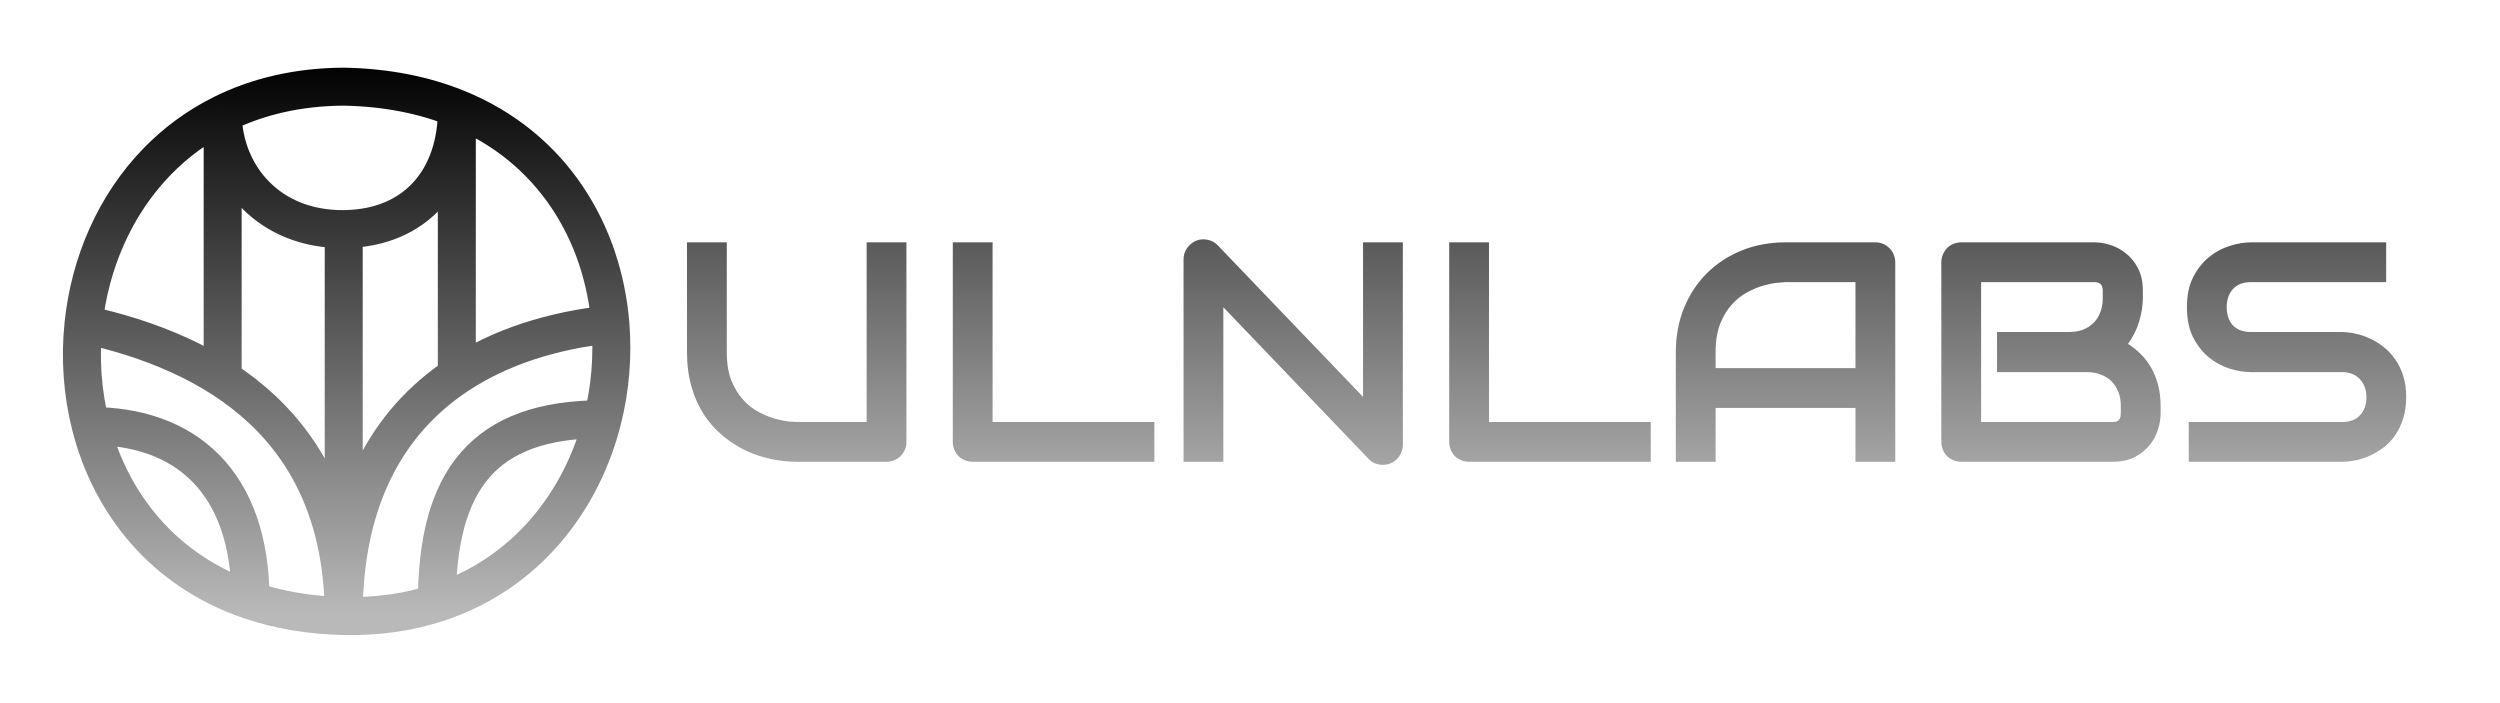
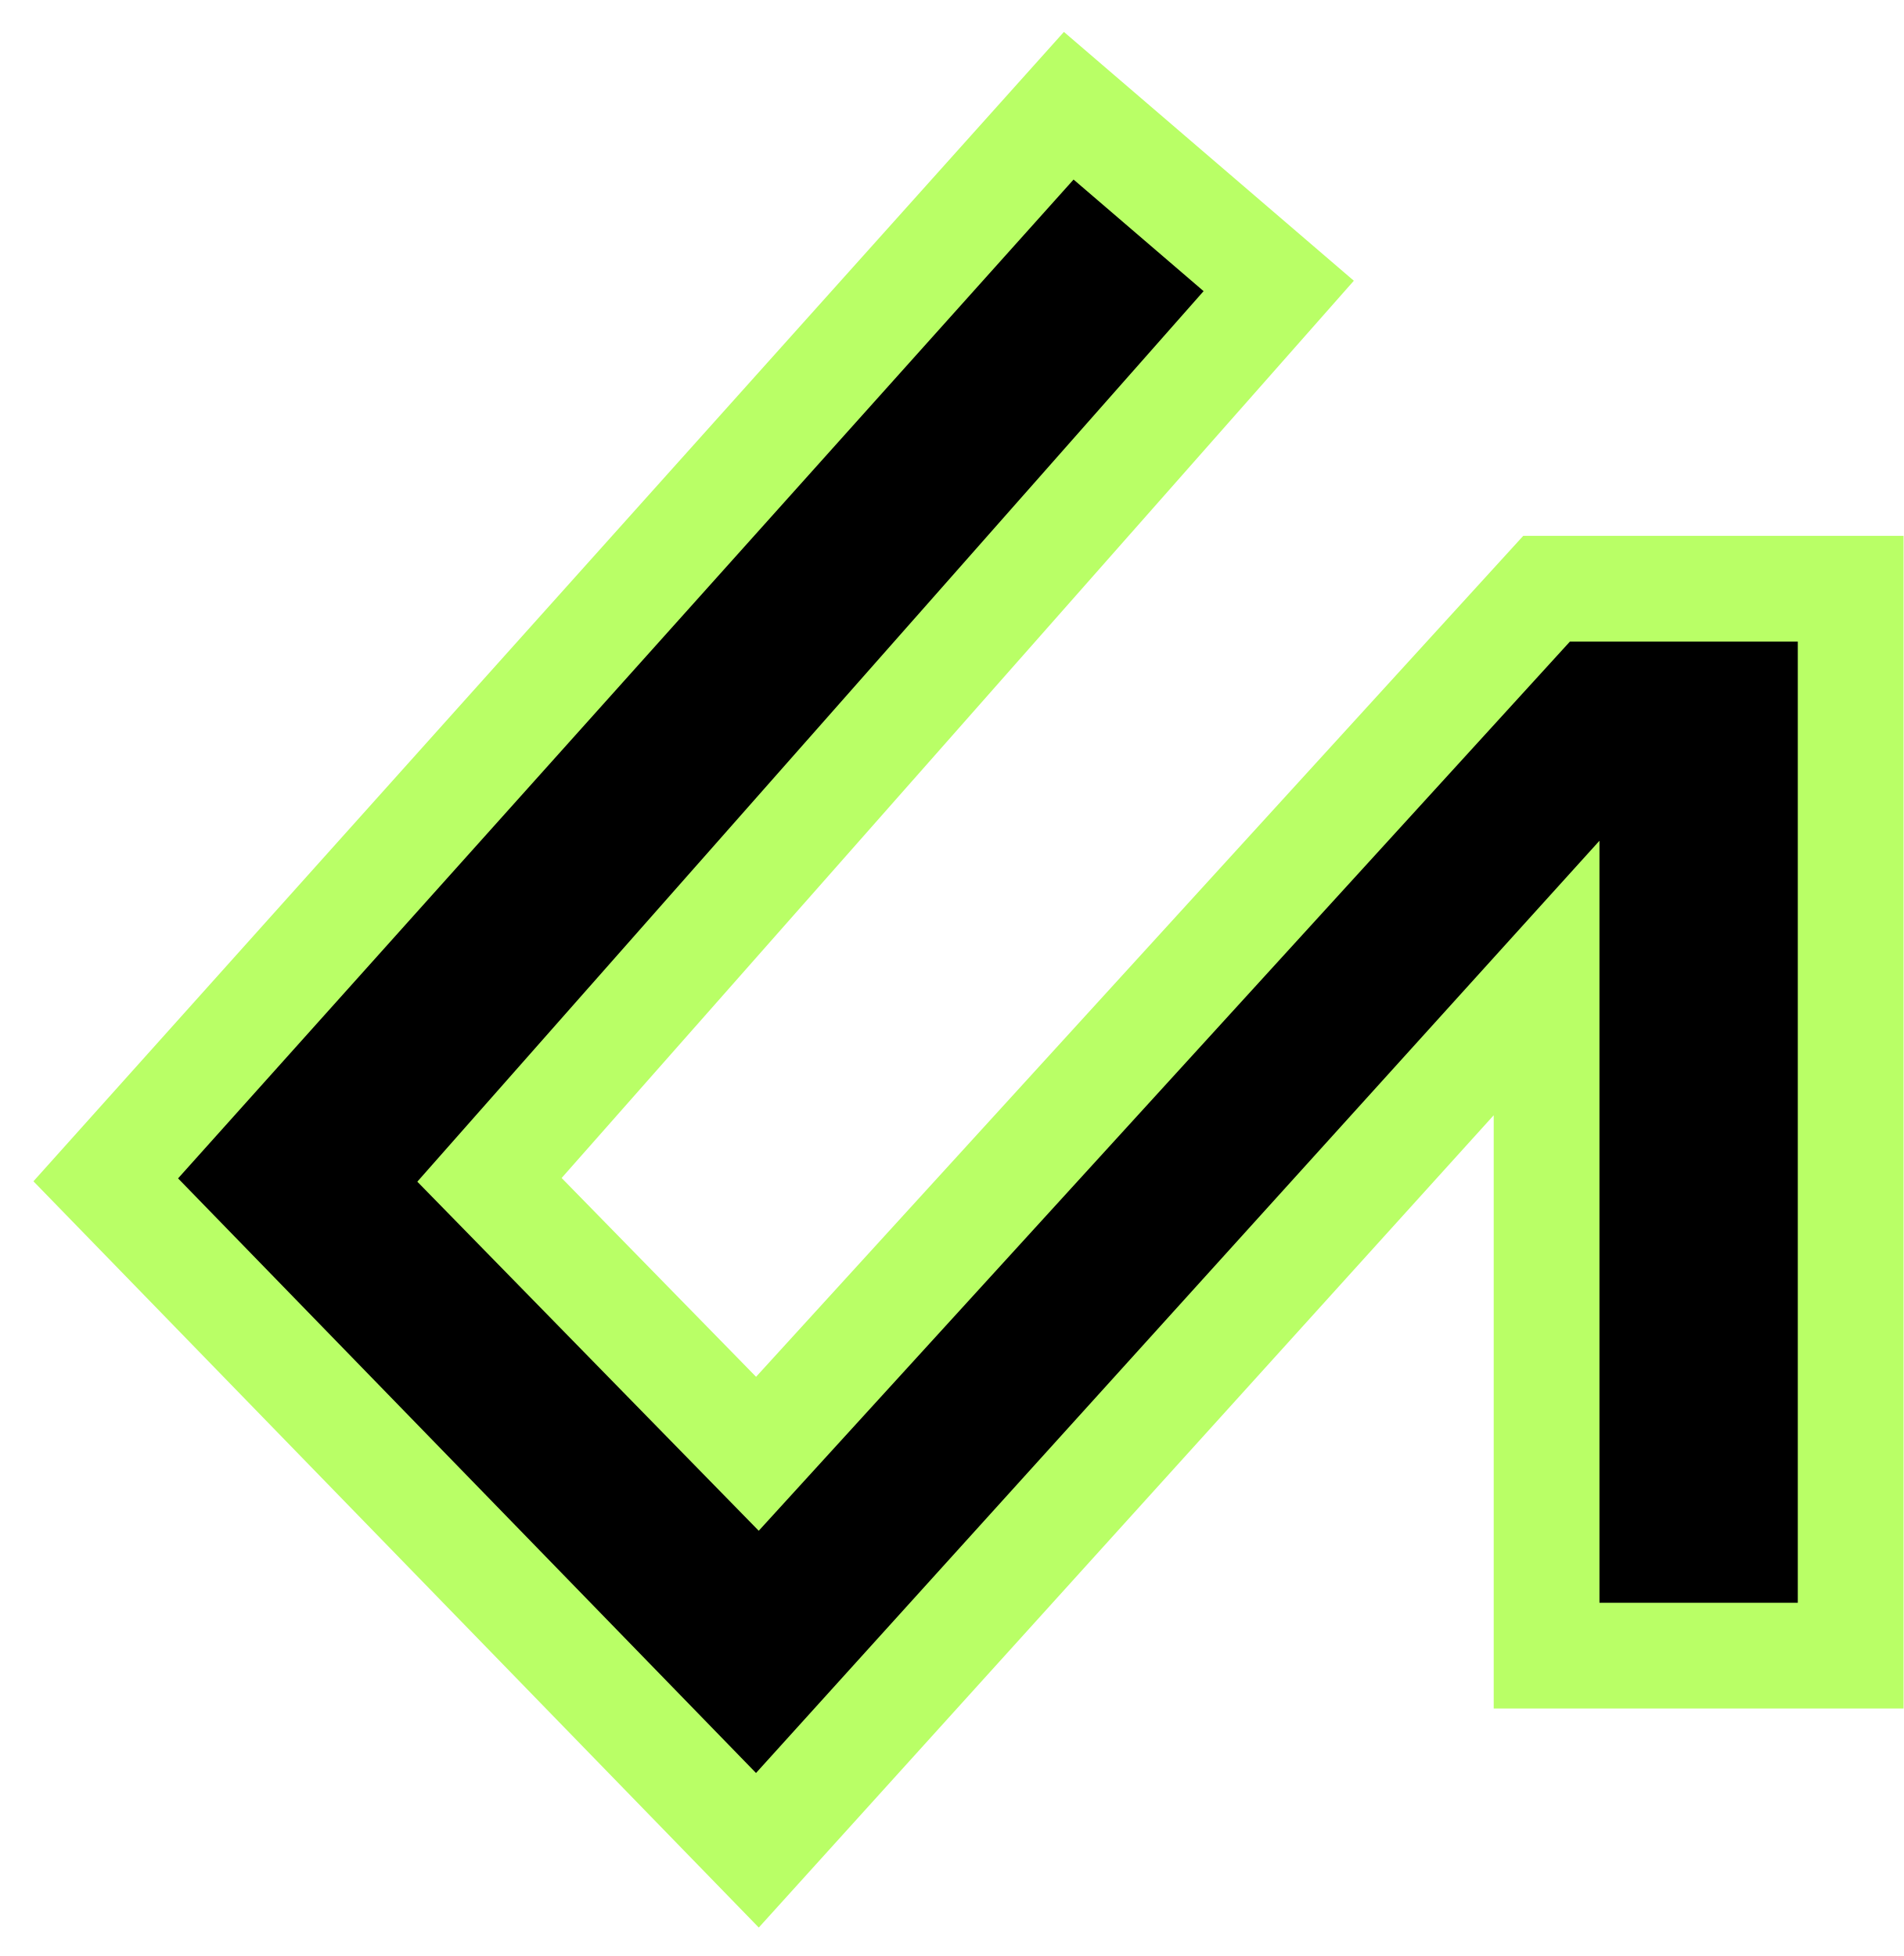
- <svg xmlns="http://www.w3.org/2000/svg" width="1053" height="296" viewBox="0 0 1053 296" fill="none">
-   <path d="M144.774 259.468V96.5M144.774 259.468C144.62 179.704 90.204 148.479 35.162 136.55M144.774 259.468C159.174 259.778 172.265 257.807 184.006 254.008M144.774 259.468C130.228 259.156 117.158 256.845 105.543 252.922M144.774 259.468C144.679 210.365 163.288 177.669 192.413 158.224M144.774 96.5C113.549 96.786 94.174 74.275 93.785 47.934M144.774 96.5C176 96.214 192.765 74.207 192.413 45.625M35.162 136.55C37.796 111.066 48.283 86.388 66.312 67.918C74.078 59.961 83.244 53.156 93.785 47.934M35.162 136.55C33.677 150.909 34.685 165.524 38.242 179.428M184.006 254.008C221.434 241.898 245.142 211.206 253.798 176.57M184.006 254.008C184.006 202.297 203.622 176.57 253.798 176.57M105.543 252.922C68.745 240.497 46.546 211.898 38.242 179.428M105.543 252.922C105.543 202.297 77.521 179.428 38.242 179.428M192.413 158.224V45.625M192.413 158.224C210.555 146.112 232.778 139.142 257.102 136.55M93.785 47.934C108.223 40.782 125.241 36.601 144.774 36.5C162.908 36.832 178.767 40.103 192.413 45.625M93.785 47.934V158.224M192.413 45.625C233.009 62.052 254.022 98.399 257.102 136.55M257.102 136.55C258.182 149.928 257.057 163.529 253.798 176.57" stroke="url(#paint0_linear_109_8284)" stroke-width="16" />
-   <path d="M381.789 186.057C381.789 187.26 381.574 188.377 381.145 189.408C380.715 190.439 380.113 191.342 379.34 192.115C378.566 192.846 377.664 193.426 376.633 193.855C375.602 194.285 374.506 194.5 373.346 194.5H335.576C332.01 194.5 328.4 194.113 324.748 193.34C321.096 192.566 317.551 191.385 314.113 189.795C310.719 188.162 307.518 186.1 304.51 183.607C301.502 181.115 298.859 178.172 296.582 174.777C294.348 171.34 292.586 167.43 291.297 163.047C290.008 158.621 289.363 153.701 289.363 148.287V102.074H306.121V148.287C306.121 153.014 306.766 157.01 308.055 160.275C309.387 163.541 311.062 166.27 313.082 168.461C315.102 170.652 317.314 172.371 319.721 173.617C322.127 174.863 324.404 175.787 326.553 176.389C328.744 176.99 330.656 177.377 332.289 177.549C333.965 177.678 335.061 177.742 335.576 177.742H365.031V102.074H381.789V186.057ZM486.203 194.5H409.762C408.559 194.5 407.441 194.285 406.41 193.855C405.379 193.426 404.477 192.846 403.703 192.115C402.973 191.342 402.393 190.439 401.963 189.408C401.533 188.377 401.318 187.26 401.318 186.057V102.074H418.076V177.742H486.203V194.5ZM590.875 187.346C590.875 188.549 590.639 189.666 590.166 190.697C589.736 191.729 589.135 192.631 588.361 193.404C587.631 194.135 586.75 194.715 585.719 195.145C584.688 195.574 583.592 195.789 582.432 195.789C581.4 195.789 580.348 195.596 579.273 195.209C578.242 194.822 577.318 194.199 576.502 193.34L515.271 129.402V194.5H498.514V109.229C498.514 107.51 498.986 105.963 499.932 104.588C500.92 103.17 502.166 102.117 503.67 101.43C505.26 100.785 506.893 100.635 508.568 100.979C510.244 101.279 511.684 102.053 512.887 103.299L574.117 167.172V102.074H590.875V187.346ZM695.289 194.5H618.848C617.645 194.5 616.527 194.285 615.496 193.855C614.465 193.426 613.562 192.846 612.789 192.115C612.059 191.342 611.479 190.439 611.049 189.408C610.619 188.377 610.404 187.26 610.404 186.057V102.074H627.162V177.742H695.289V194.5ZM798.285 194.5H781.527V171.812H722.617V194.5H705.859V148.287C705.859 141.541 707.02 135.332 709.34 129.66C711.66 123.988 714.883 119.111 719.008 115.029C723.133 110.947 728.01 107.768 733.639 105.49C739.268 103.213 745.412 102.074 752.072 102.074H789.842C791.002 102.074 792.098 102.289 793.129 102.719C794.16 103.148 795.062 103.75 795.836 104.523C796.609 105.297 797.211 106.199 797.641 107.23C798.07 108.262 798.285 109.357 798.285 110.518V194.5ZM722.617 155.055H781.527V118.832H752.072C751.557 118.832 750.461 118.918 748.785 119.09C747.152 119.219 745.24 119.584 743.049 120.186C740.9 120.787 738.623 121.711 736.217 122.957C733.811 124.203 731.598 125.922 729.578 128.113C727.559 130.305 725.883 133.055 724.551 136.363C723.262 139.629 722.617 143.604 722.617 148.287V155.055ZM910.047 174.197C910.047 176.26 909.682 178.473 908.951 180.836C908.264 183.199 907.104 185.391 905.471 187.41C903.881 189.43 901.797 191.127 899.219 192.502C896.641 193.834 893.482 194.5 889.744 194.5H826.129C824.926 194.5 823.809 194.285 822.777 193.855C821.746 193.426 820.844 192.846 820.07 192.115C819.34 191.342 818.76 190.439 818.33 189.408C817.9 188.377 817.686 187.26 817.686 186.057V110.518C817.686 109.357 817.9 108.262 818.33 107.23C818.76 106.199 819.34 105.297 820.07 104.523C820.844 103.75 821.746 103.148 822.777 102.719C823.809 102.289 824.926 102.074 826.129 102.074H882.203C884.266 102.074 886.479 102.439 888.842 103.17C891.205 103.9 893.396 105.082 895.416 106.715C897.479 108.305 899.176 110.389 900.508 112.967C901.883 115.545 902.57 118.703 902.57 122.441V125.6C902.57 128.564 902.076 131.766 901.088 135.203C900.1 138.598 898.51 141.82 896.318 144.871C898.209 146.031 899.971 147.428 901.604 149.061C903.279 150.693 904.74 152.584 905.986 154.732C907.232 156.881 908.221 159.309 908.951 162.016C909.682 164.723 910.047 167.709 910.047 170.975V174.197ZM893.289 170.975C893.289 168.783 892.945 166.828 892.258 165.109C891.57 163.348 890.604 161.844 889.357 160.598C888.111 159.352 886.607 158.406 884.846 157.762C883.084 157.074 881.107 156.73 878.916 156.73H841.146V139.844H871.375C873.566 139.844 875.543 139.521 877.305 138.877C879.066 138.189 880.57 137.223 881.816 135.977C883.062 134.73 884.008 133.248 884.652 131.529C885.34 129.768 885.684 127.791 885.684 125.6V122.441C885.684 120.035 884.523 118.832 882.203 118.832H834.443V177.742H889.744C890.045 177.742 890.41 177.721 890.84 177.678C891.27 177.635 891.656 177.506 892 177.291C892.344 177.076 892.645 176.711 892.902 176.195C893.16 175.68 893.289 174.971 893.289 174.068V170.975ZM1013.49 167.301C1013.49 170.609 1013.06 173.596 1012.21 176.26C1011.39 178.881 1010.29 181.201 1008.92 183.221C1007.54 185.24 1005.93 186.959 1004.08 188.377C1002.24 189.795 1000.32 190.955 998.348 191.857C996.371 192.76 994.352 193.426 992.289 193.855C990.27 194.285 988.357 194.5 986.553 194.5H921.906V177.742H986.553C989.775 177.742 992.268 176.797 994.029 174.906C995.834 173.016 996.736 170.48 996.736 167.301C996.736 165.754 996.5 164.336 996.027 163.047C995.555 161.758 994.867 160.641 993.965 159.695C993.105 158.75 992.031 158.02 990.742 157.504C989.496 156.988 988.1 156.73 986.553 156.73H948.01C945.303 156.73 942.381 156.258 939.244 155.312C936.107 154.324 933.186 152.756 930.479 150.607C927.814 148.459 925.58 145.645 923.775 142.164C922.014 138.684 921.133 134.43 921.133 129.402C921.133 124.375 922.014 120.143 923.775 116.705C925.58 113.225 927.814 110.41 930.479 108.262C933.186 106.07 936.107 104.502 939.244 103.557C942.381 102.568 945.303 102.074 948.01 102.074H1005.05V118.832H948.01C944.83 118.832 942.338 119.799 940.533 121.732C938.771 123.666 937.891 126.223 937.891 129.402C937.891 132.625 938.771 135.182 940.533 137.072C942.338 138.92 944.83 139.844 948.01 139.844H986.553H986.682C988.486 139.887 990.398 140.145 992.418 140.617C994.438 141.047 996.436 141.734 998.412 142.68C1000.43 143.625 1002.34 144.828 1004.15 146.289C1005.95 147.707 1007.54 149.426 1008.92 151.445C1010.34 153.465 1011.45 155.785 1012.27 158.406C1013.09 161.027 1013.49 163.992 1013.49 167.301Z" fill="url(#paint1_linear_109_8284)" />
-   <defs>
-     <linearGradient id="paint0_linear_109_8284" x1="146" y1="26" x2="146" y2="259" gradientUnits="userSpaceOnUse">
-       <stop />
-       <stop offset="1" stop-color="#B9B9B9" />
-     </linearGradient>
-     <linearGradient id="paint1_linear_109_8284" x1="651" y1="-10.001" x2="651" y2="290.5" gradientUnits="userSpaceOnUse">
-       <stop />
-       <stop offset="1" stop-color="#F1F1F1" />
-     </linearGradient>
-   </defs>
+ <svg xmlns="http://www.w3.org/2000/svg" width="36" height="37" viewBox="0 0 36 37" fill="none">
+   <path d="M24.183 5.409L20.212 2L2 22.318L14.324 35L29.249 18.5V31.318H35V11.136H29.249L14.324 27.5L9.257 22.318L24.183 5.409Z" fill="black" stroke="#B9FF66" stroke-width="2" />
</svg>
